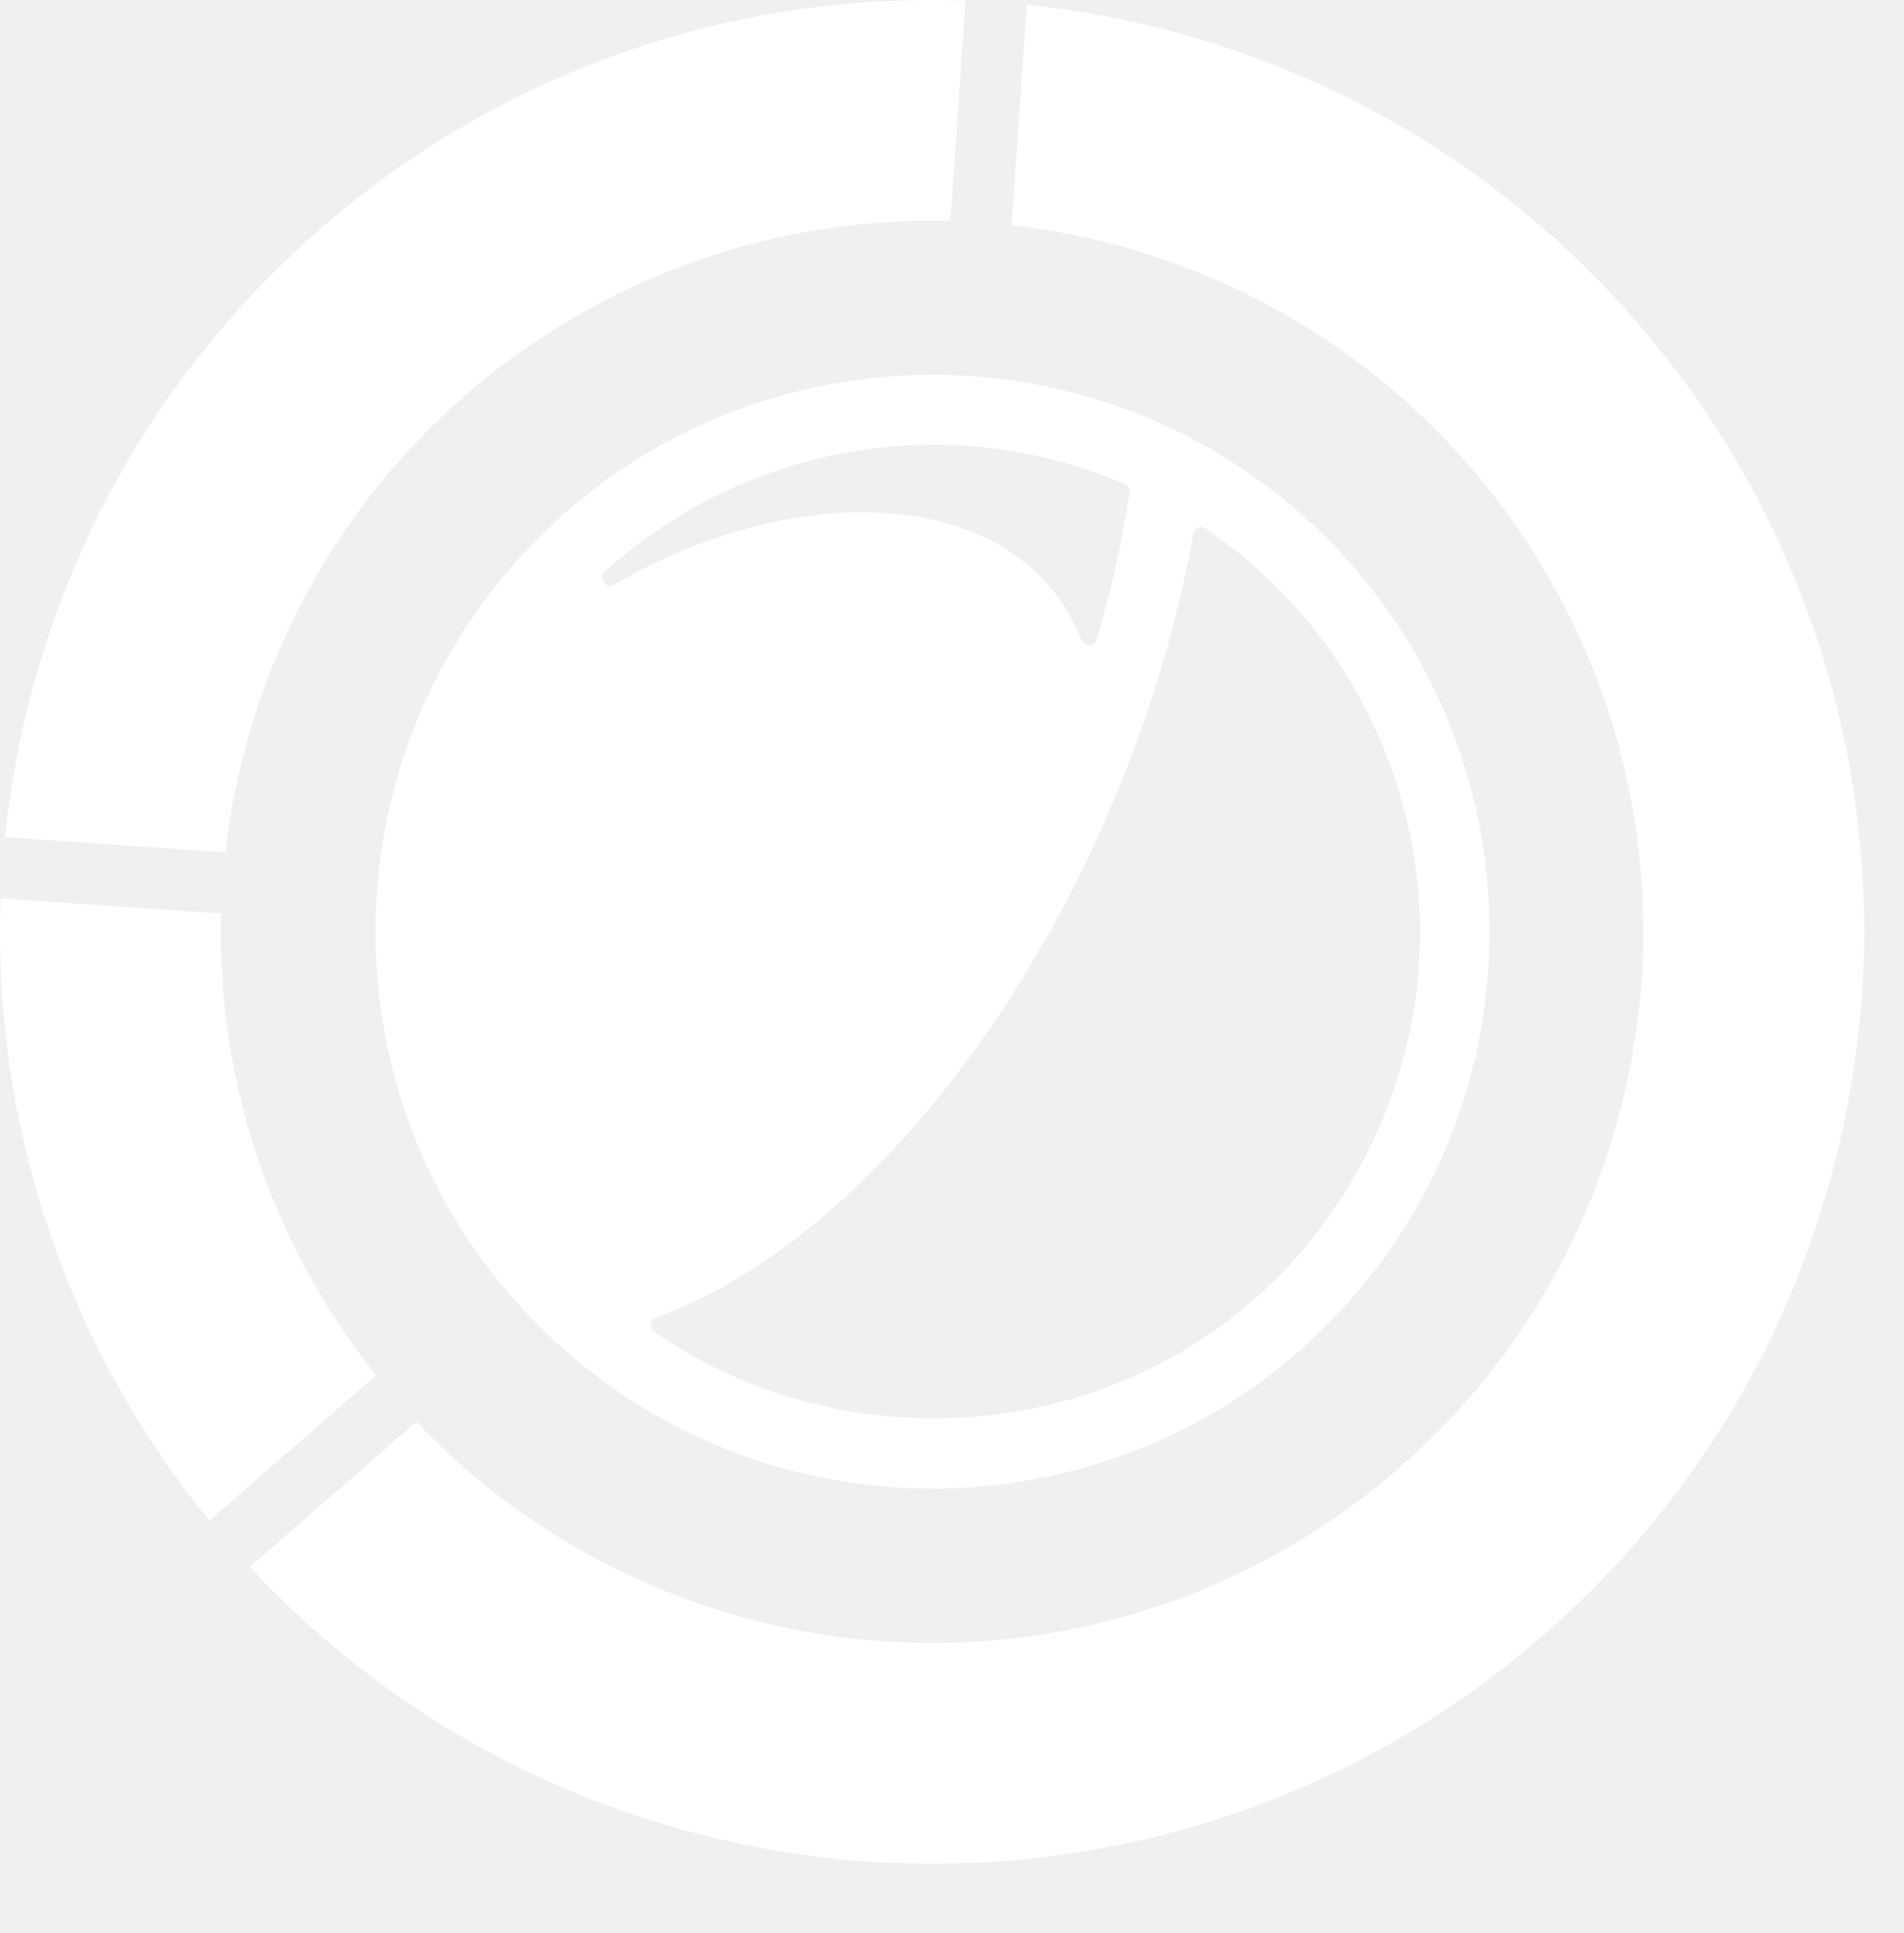
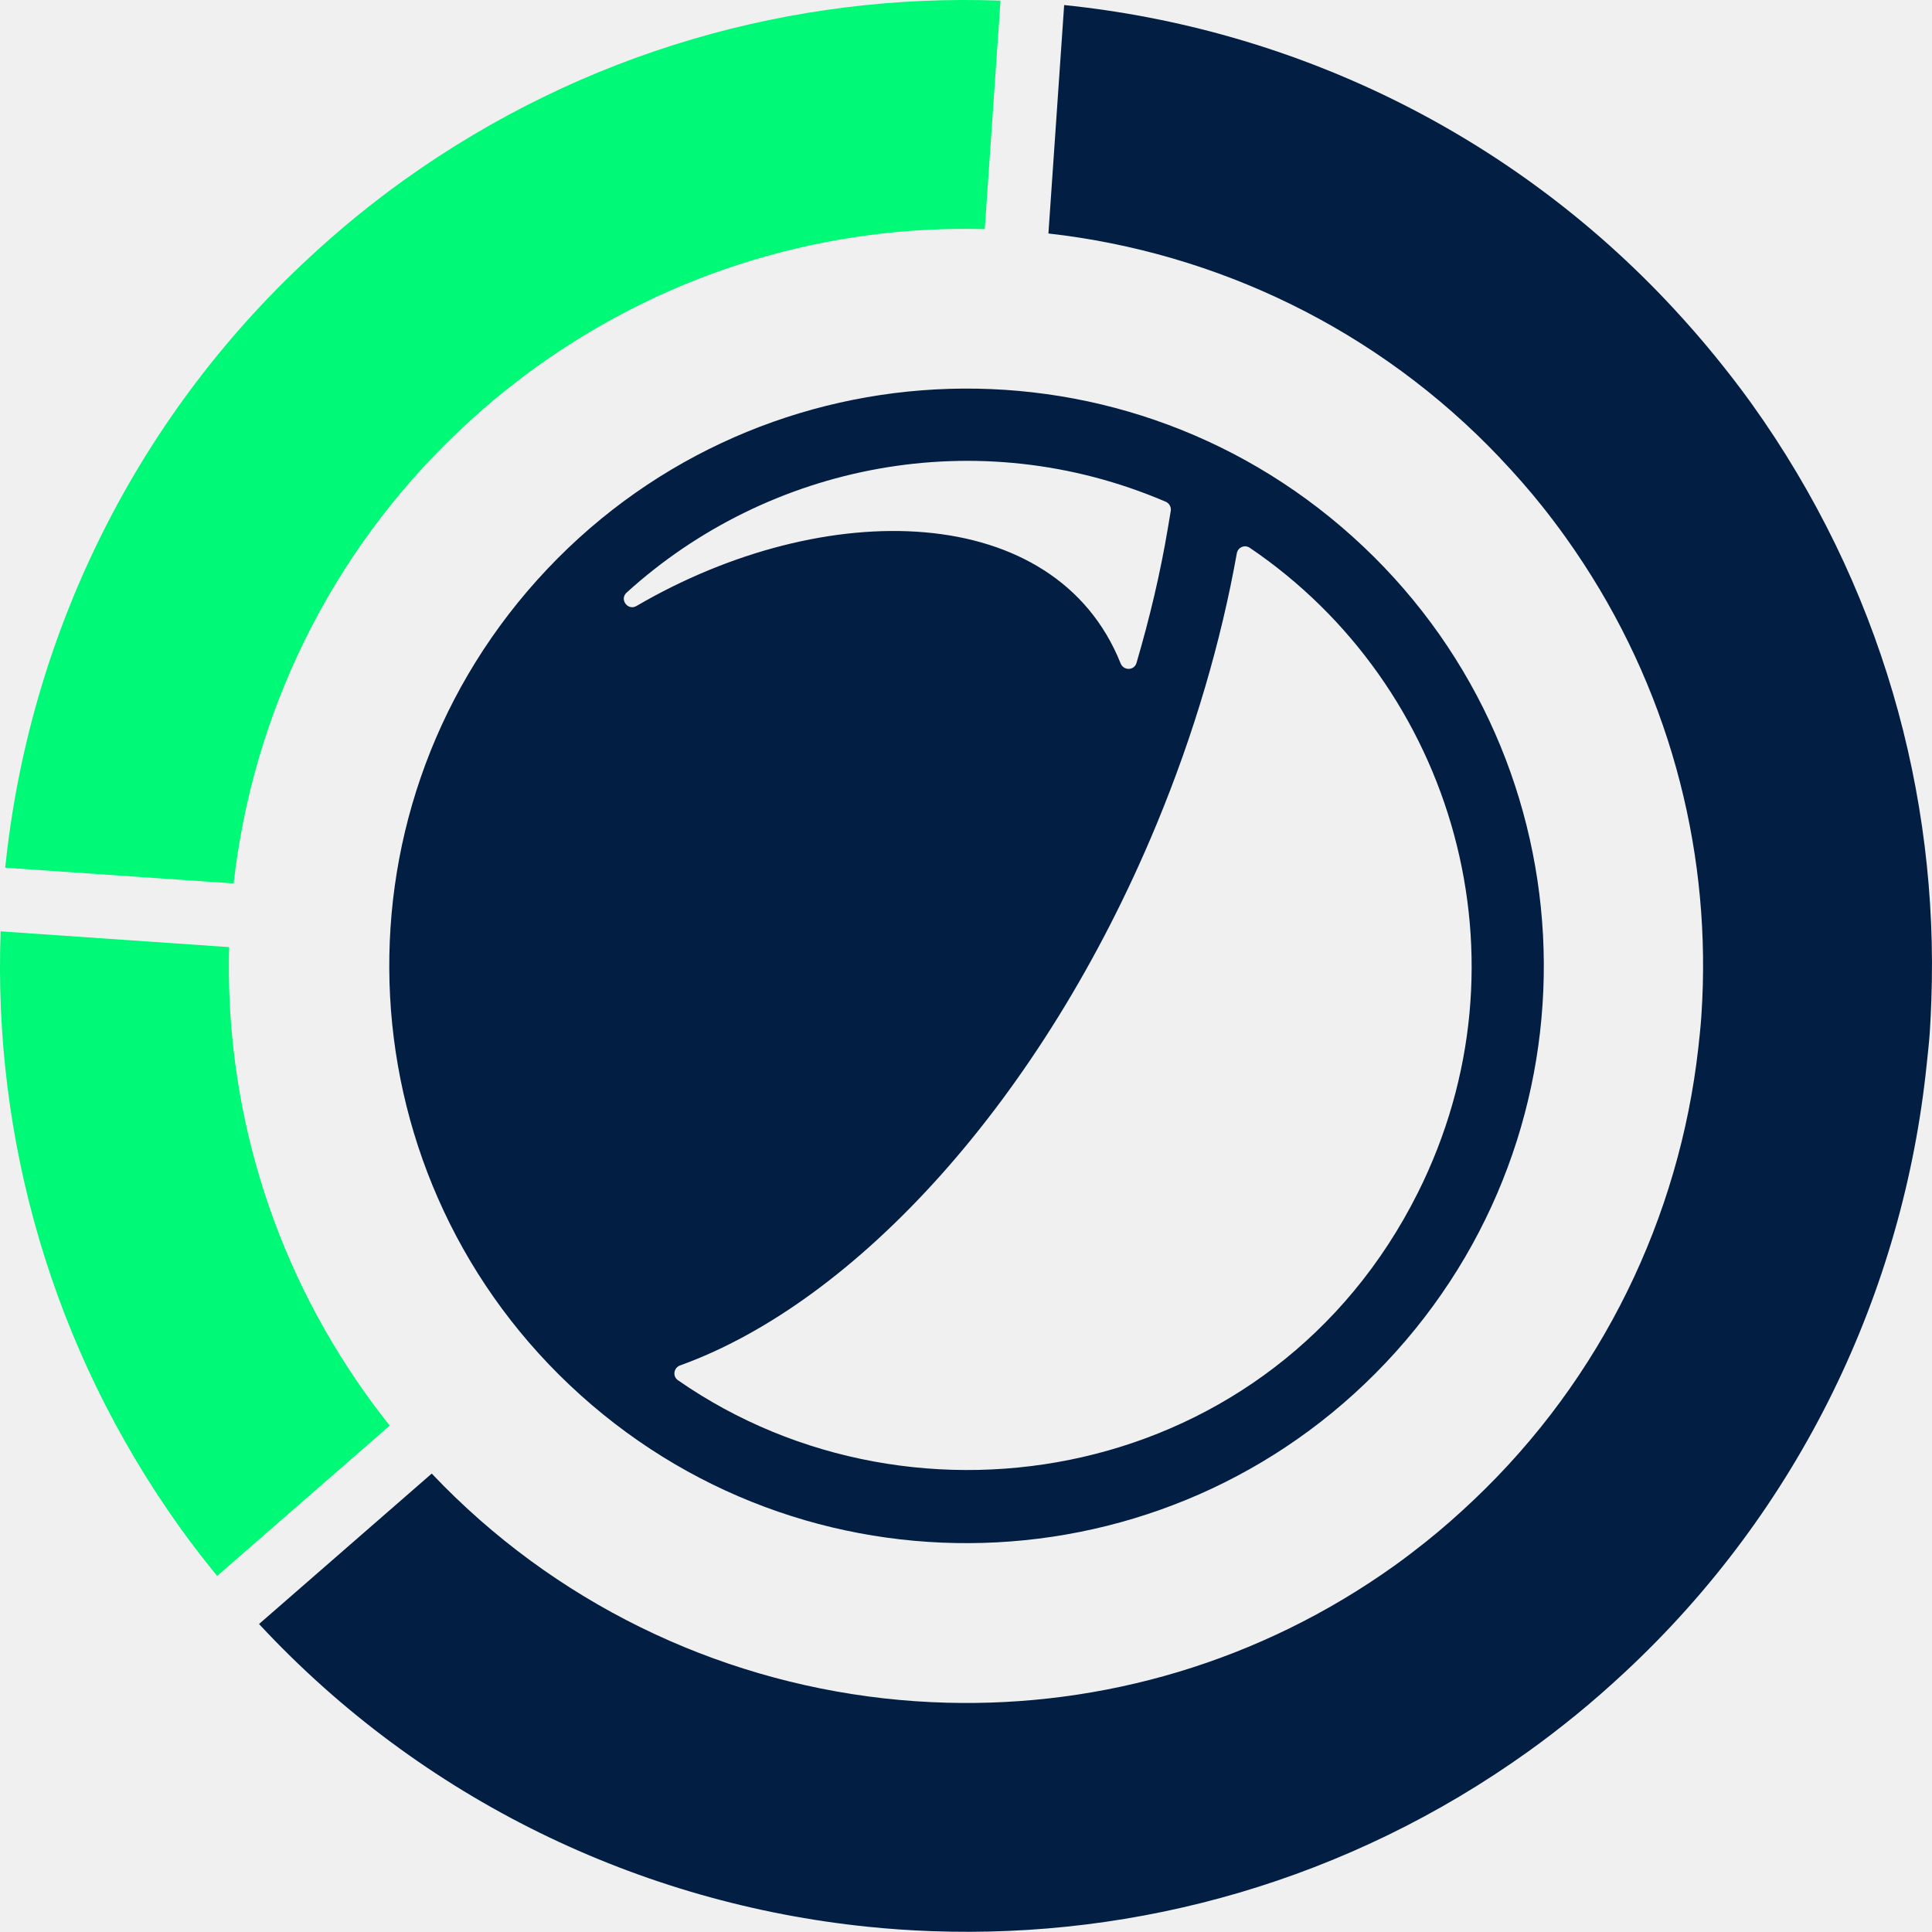
- <svg xmlns="http://www.w3.org/2000/svg" viewBox="0 0 64 65">
-   <path fill="#ffffff" d="M43.87,17.4c7.69,6.91,8.32,18.75,1.41,26.45-6.91,7.69-18.75,8.32-26.45,1.41-7.69-6.91-8.32-18.75-1.41-26.45,6.91-7.69,18.75-8.32,26.45-1.41ZM40.54,17.77c-.16-.11-.38-.01-.42.18-.51,2.85-1.37,5.82-2.61,8.8-3.71,8.93-9.75,15.49-15.45,17.55-.21.07-.25.35-.07.48,7.73,5.38,19.31,3.29,24-6.07,3.79-7.56,1.18-16.45-5.45-20.93ZM36.87,21.51c.43-1.45.77-2.91,1.01-4.35l.1-.58c.02-.12-.05-.25-.16-.3-6.1-2.61-12.89-1.23-17.49,2.95-.24.22.04.6.32.43,6.13-3.58,13.59-3.42,15.71,1.86.1.24.44.23.51-.01ZM48.67,14.87c.47.5.93,1.01,1.36,1.56.26.32.51.65.75.99,3.15,4.4,4.59,9.51,4.46,14.53,0,.34-.02.69-.05,1.03-.02.34-.06.69-.1,1.03-.62,5.46-3.1,10.69-7.29,14.66-.5.47-1.01.93-1.56,1.36-.32.26-.65.51-.99.75-4.4,3.15-9.51,4.59-14.53,4.46-.69-.02-1.38-.07-2.06-.14-5.46-.62-10.69-3.11-14.66-7.29l-5.6,4.88c5.3,5.71,12.37,9.06,19.75,9.82.69.07,1.37.12,2.06.14,6.69.24,13.5-1.63,19.36-5.83.53-.38,1.05-.78,1.55-1.19.54-.44,1.05-.89,1.56-1.36,5.71-5.3,9.06-12.38,9.82-19.75.04-.34.08-.69.1-1.03.02-.34.04-.69.05-1.03.24-6.69-1.64-13.5-5.83-19.36-.38-.53-.78-1.05-1.19-1.55-.44-.54-.89-1.06-1.36-1.56C48.97,4.28,41.9.92,34.52.16l-.51,7.41c5.46.62,10.69,3.11,14.66,7.29Z" />
-   <path fill="#ffffff" d="M12.64,46.25l-5.6,4.88c-.41-.5-.81-1.02-1.19-1.55C1.66,43.71-.22,36.9.02,30.21l7.41.51c-.13,5.02,1.31,10.13,4.46,14.53.24.34.49.67.75.99ZM16.43,12.64c.32-.26.65-.51.99-.75,4.4-3.15,9.51-4.59,14.53-4.46L32.46.02c-6.69-.24-13.5,1.63-19.36,5.83-.53.38-1.05.78-1.55,1.19-.54.44-1.05.89-1.56,1.36C4.28,13.7.93,20.77.17,28.15l7.41.51c.62-5.46,3.1-10.69,7.29-14.66.5-.47,1.01-.93,1.56-1.36Z" />
+ <svg xmlns="http://www.w3.org/2000/svg" id="Layer_2" viewBox="0 0 935.94 935.85">
+   <defs>
+     <style>.cls-1{fill:#021e42;}.cls-2{fill:#00f976;}</style>
+   </defs>
+   <g id="Layer_1-2">
+     <path class="cls-1" d="M726.78,222c7.03,7.42,13.85,15.12,20.32,23.25,3.84,4.83,7.59,9.77,11.22,14.85,47.03,65.71,68.58,141.95,66.6,216.94-.14,5.15-.37,10.3-.73,15.43-.36,5.14-.91,10.26-1.48,15.38-9.2,81.56-46.36,159.62-108.85,218.86-7.42,7.03-15.12,13.85-23.25,20.32-4.83,3.84-9.74,7.62-14.82,11.26-65.71,47.03-141.94,68.55-216.94,66.58-10.31-.27-20.59-.98-30.81-2.13-81.56-9.2-159.65-46.38-218.89-108.88l-83.66,72.88c79.17,85.25,184.79,135.37,294.93,146.66,10.24,1.05,20.51,1.76,30.81,2.13,99.84,3.65,201.6-24.4,289.13-87.04,7.97-5.71,15.67-11.65,23.17-17.75,8.04-6.54,15.75-13.35,23.26-20.32,85.25-79.17,135.3-184.81,146.6-294.95.53-5.12,1.13-10.24,1.48-15.38.36-5.14.56-10.28.75-15.43,3.65-99.84-24.44-201.61-87.09-289.13-5.71-7.97-11.68-15.63-17.79-23.14-6.54-8.04-13.33-15.77-20.29-23.28C731.28,63.85,625.65,13.74,515.52,2.45l-7.62,110.66c81.57,9.2,159.66,46.38,218.9,108.88h-.02Z" />
+     <path class="cls-2" d="M188.82,690.61l-83.63,72.85c-6.1-7.51-12.08-15.17-17.79-23.14C24.75,652.8-3.33,551.03.31,451.19l110.68,7.63c-1.97,75,19.57,151.24,66.6,216.95,3.63,5.08,7.38,10.02,11.22,14.85h.01ZM245.31,188.82c4.83-3.85,9.74-7.62,14.82-11.26,65.71-47.03,141.94-68.55,216.94-66.58L484.69.31c-99.84-3.64-201.6,24.4-289.13,87.04-7.97,5.71-15.67,11.65-23.17,17.75-8.04,6.54-15.75,13.35-23.26,20.32C63.88,204.59,13.83,310.23,2.53,420.36l110.66,7.62c9.2-81.56,46.36-159.62,108.85-218.86,7.42-7.03,15.12-13.85,23.25-20.32l.02.02Z" />
+     <path class="cls-1" d="M655.18,259.92c114.87,103.25,124.29,280.06,21.04,394.93s-280.06,124.29-394.93,21.04-124.29-280.06-21.04-394.93,280.06-124.29,394.93-21.04h0ZM605.4,265.35c-2.42-1.64-5.71-.2-6.23,2.67-7.6,42.52-20.49,86.95-38.93,131.42-55.34,133.42-145.63,231.34-230.78,262.03-3.1,1.12-3.77,5.27-1.06,7.15,115.46,80.33,288.35,49.08,358.41-90.69,56.57-112.85,17.55-245.63-81.4-312.58h-.01ZM550.56,321.17c6.37-21.71,11.53-43.43,15.15-65.02l1.45-8.63c.31-1.85-.69-3.71-2.42-4.45-91.02-39.03-192.53-18.36-261.2,44.03-3.58,3.26.61,8.91,4.79,6.47,91.52-53.41,203-51.03,234.55,27.82,1.44,3.6,6.58,3.51,7.68-.22h0Z" />
+   </g>
</svg>
